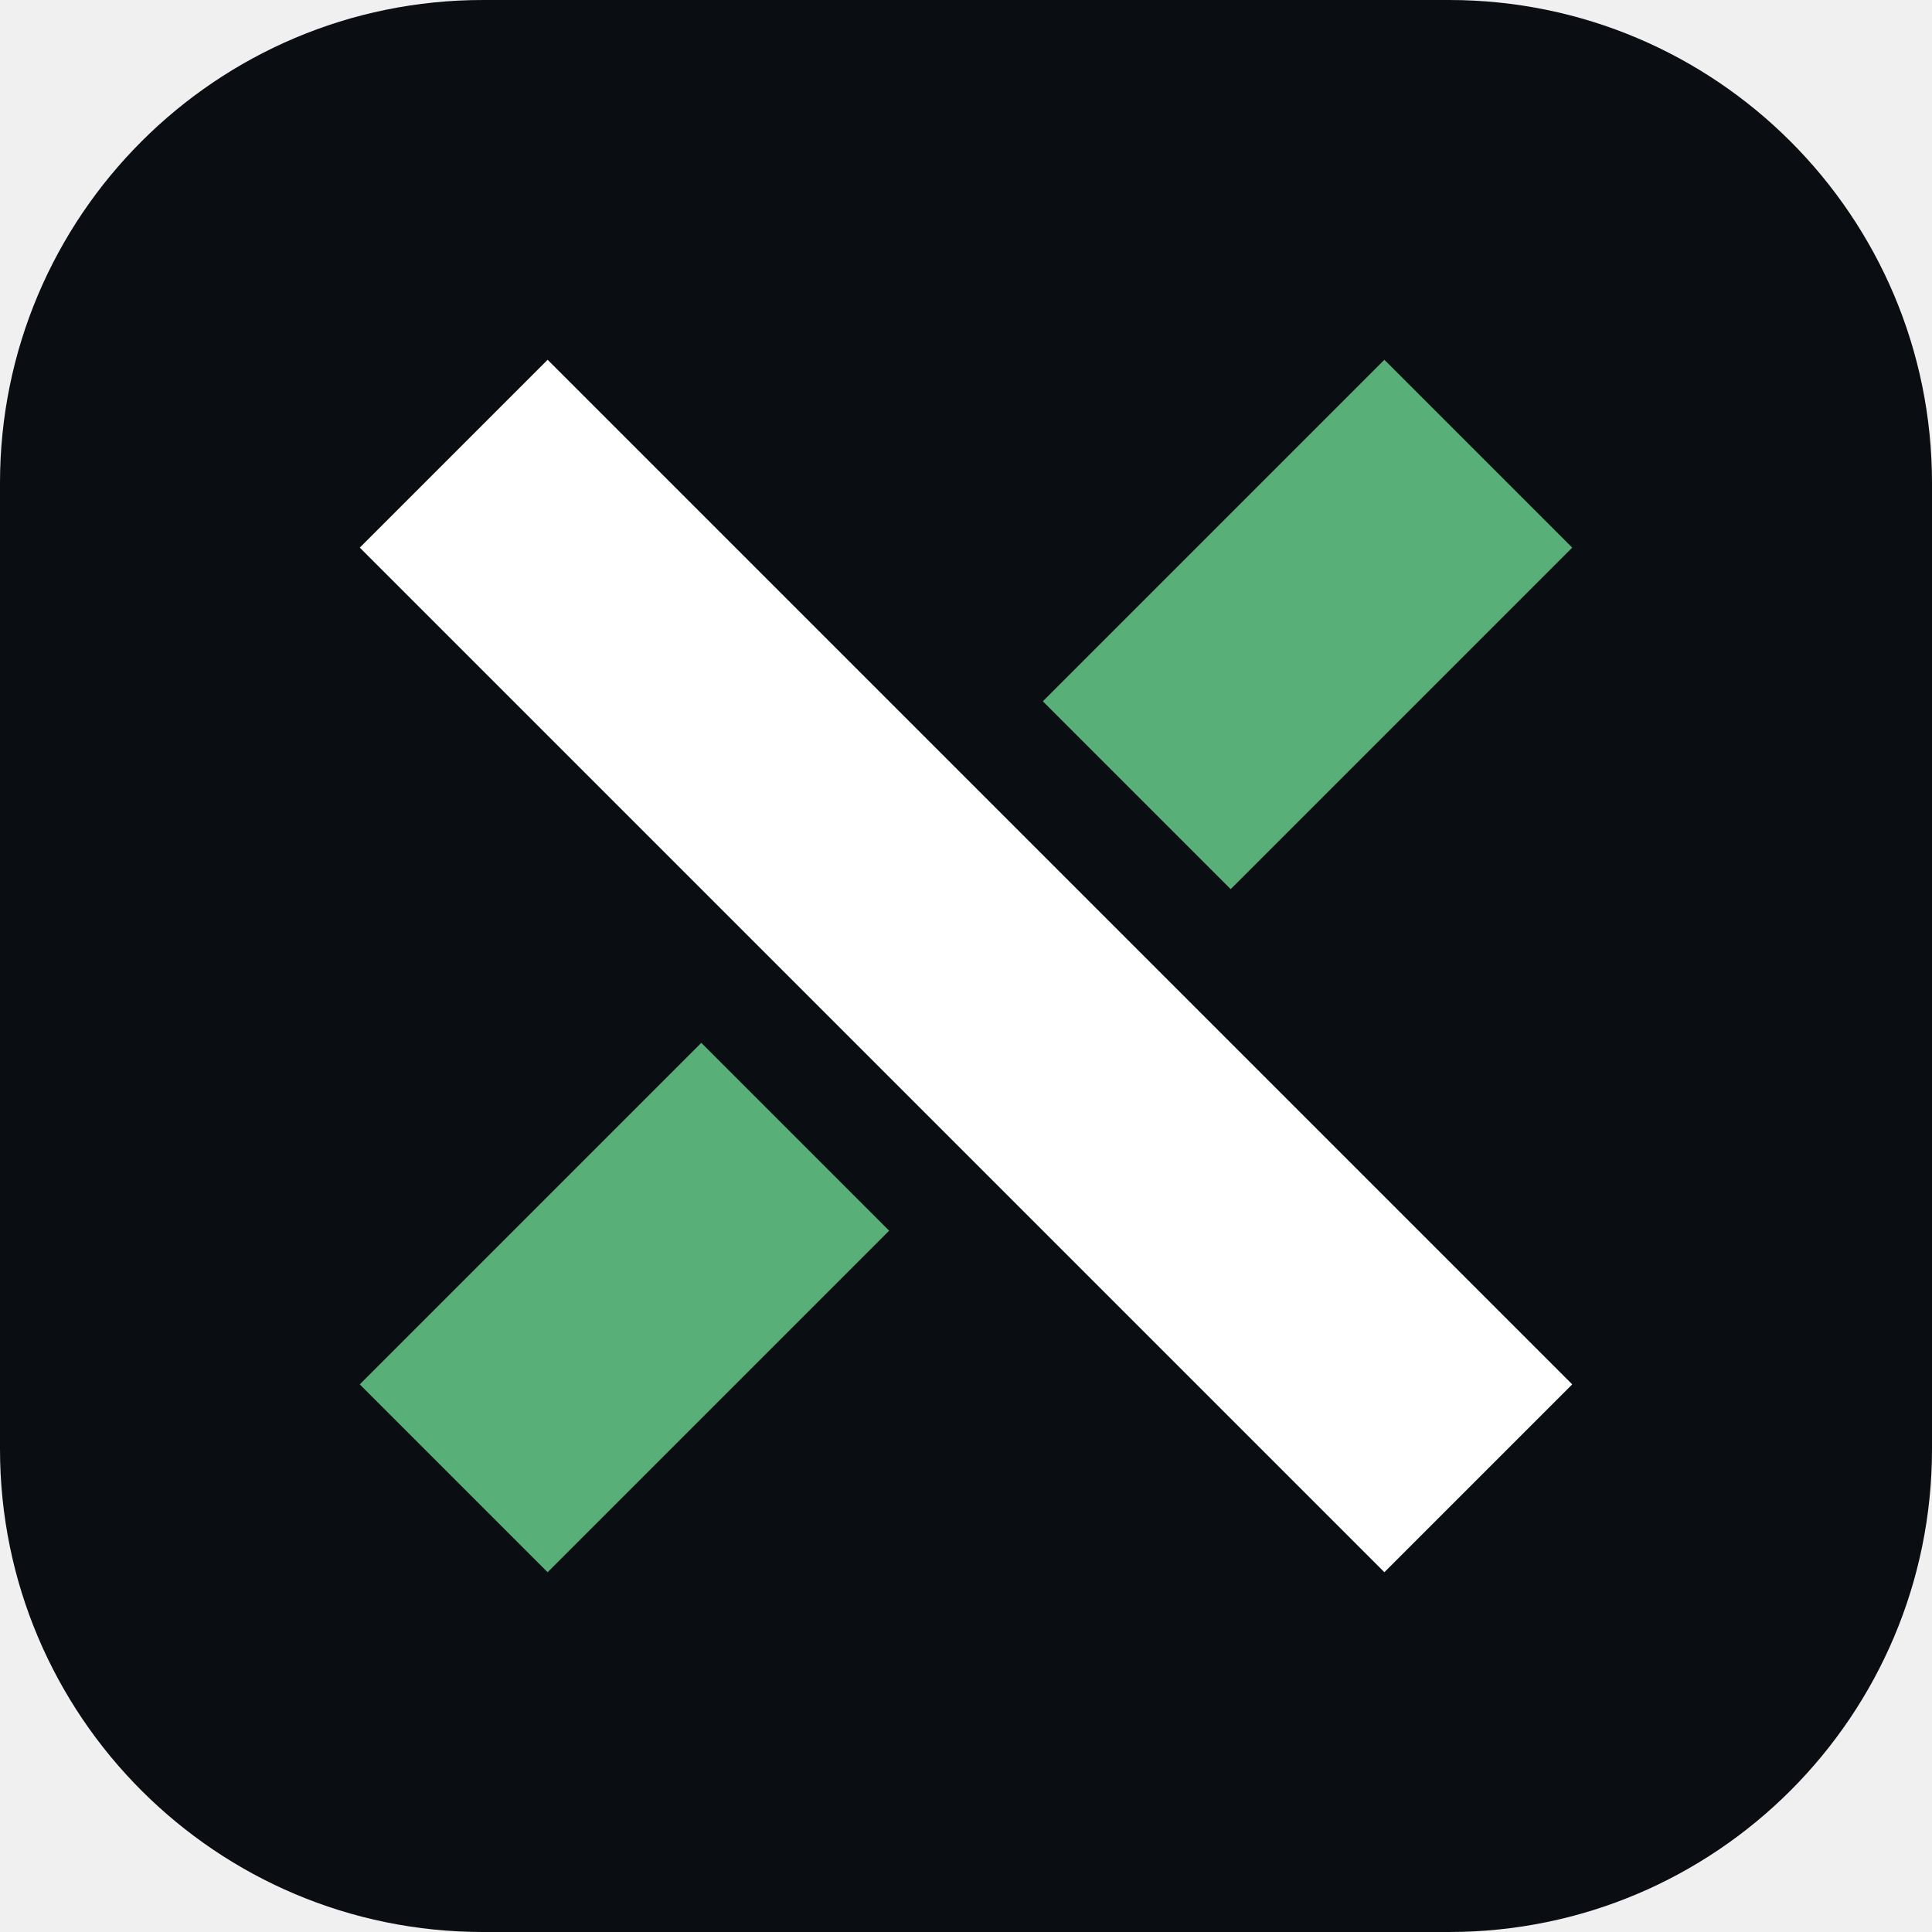
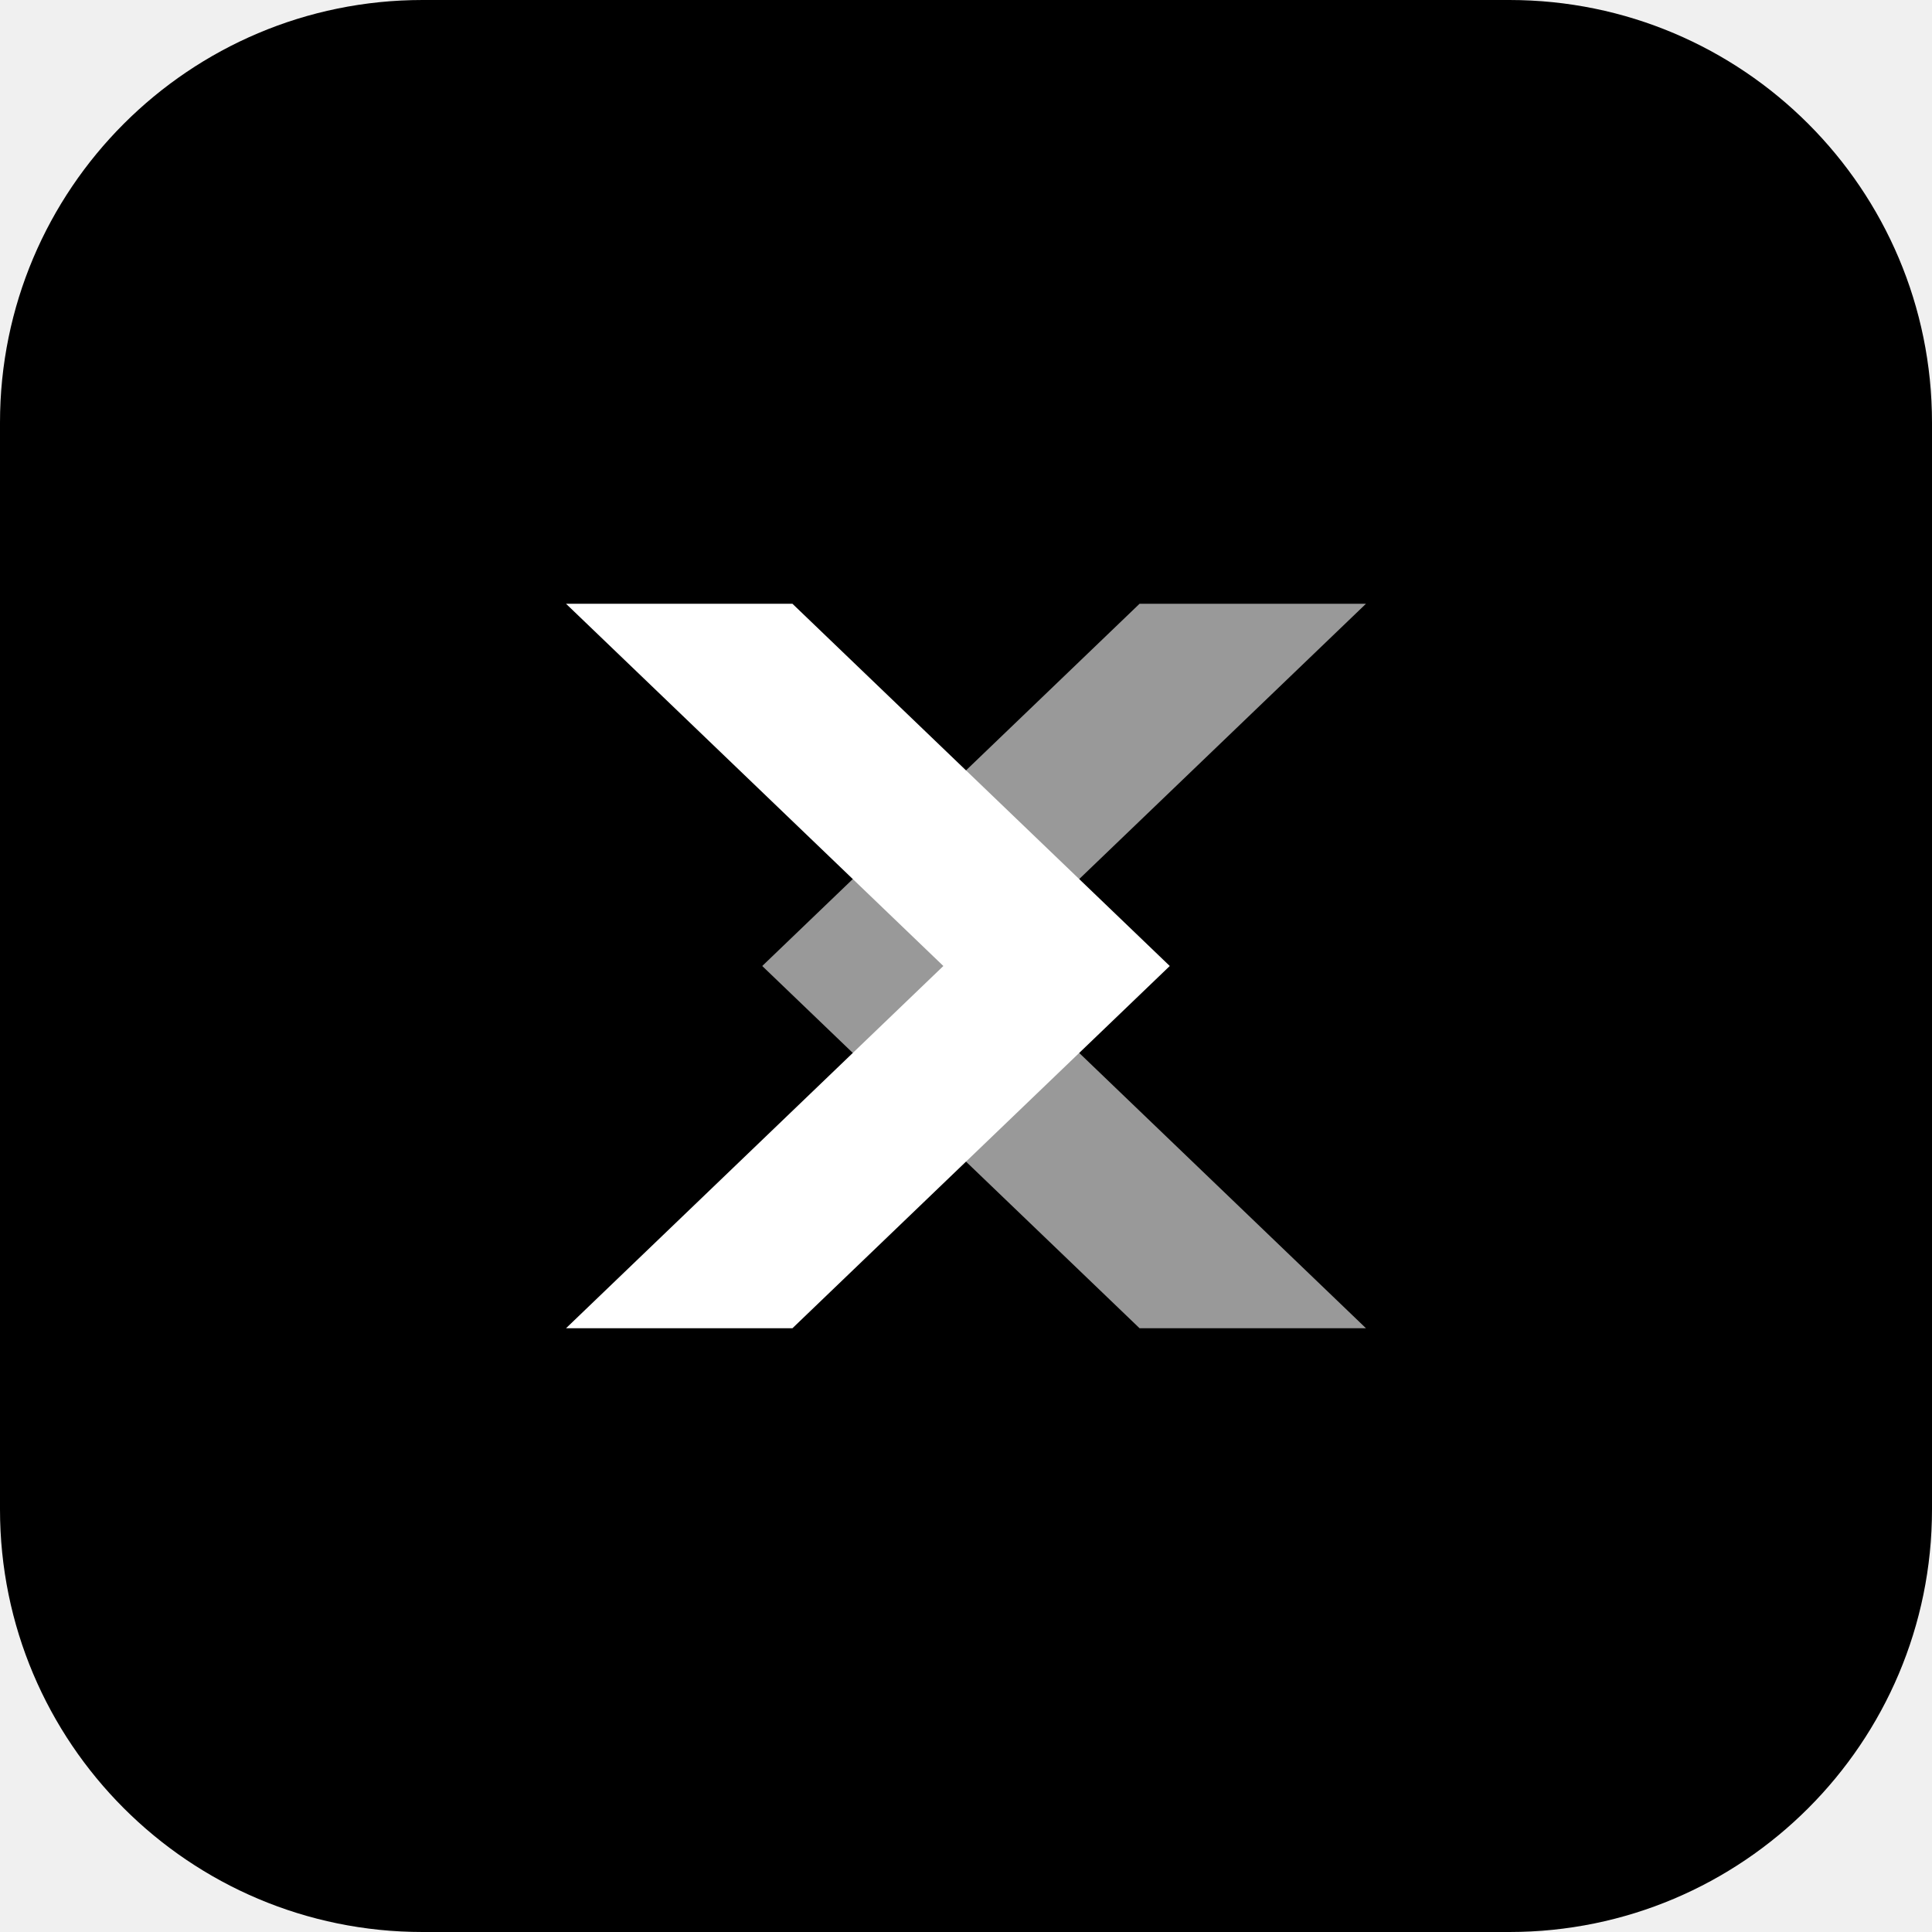
- <svg xmlns="http://www.w3.org/2000/svg" viewBox="0 0 32 32" fill="none">
-   <rect width="32" height="32" rx="8" fill="#0A0D12" />
-   <g transform="translate(16 16)">
-     <rect x="-2.2" y="-12" width="4.4" height="8" fill="#58B078" transform="rotate(45)" />
-     <rect x="-2.2" y="4" width="4.4" height="8" fill="#58B078" transform="rotate(45)" />
-     <rect x="-2.2" y="-12" width="4.4" height="24" fill="#FFFFFF" transform="rotate(-45)" />
-   </g>
+ <svg xmlns="http://www.w3.org/2000/svg" width="512" height="512" viewBox="0 0 512 512" fill="none">
+   <rect width="512" height="512" rx="112" fill="#000000" />
+   <path d="M150 160L250 256L150 352H210L310 256L210 160H150Z" fill="#FFFFFF" />
+   <path d="M362 160L262 256L362 352H302L202 256L302 160H362Z" fill="#FFFFFF" opacity="0.6" />
</svg>
